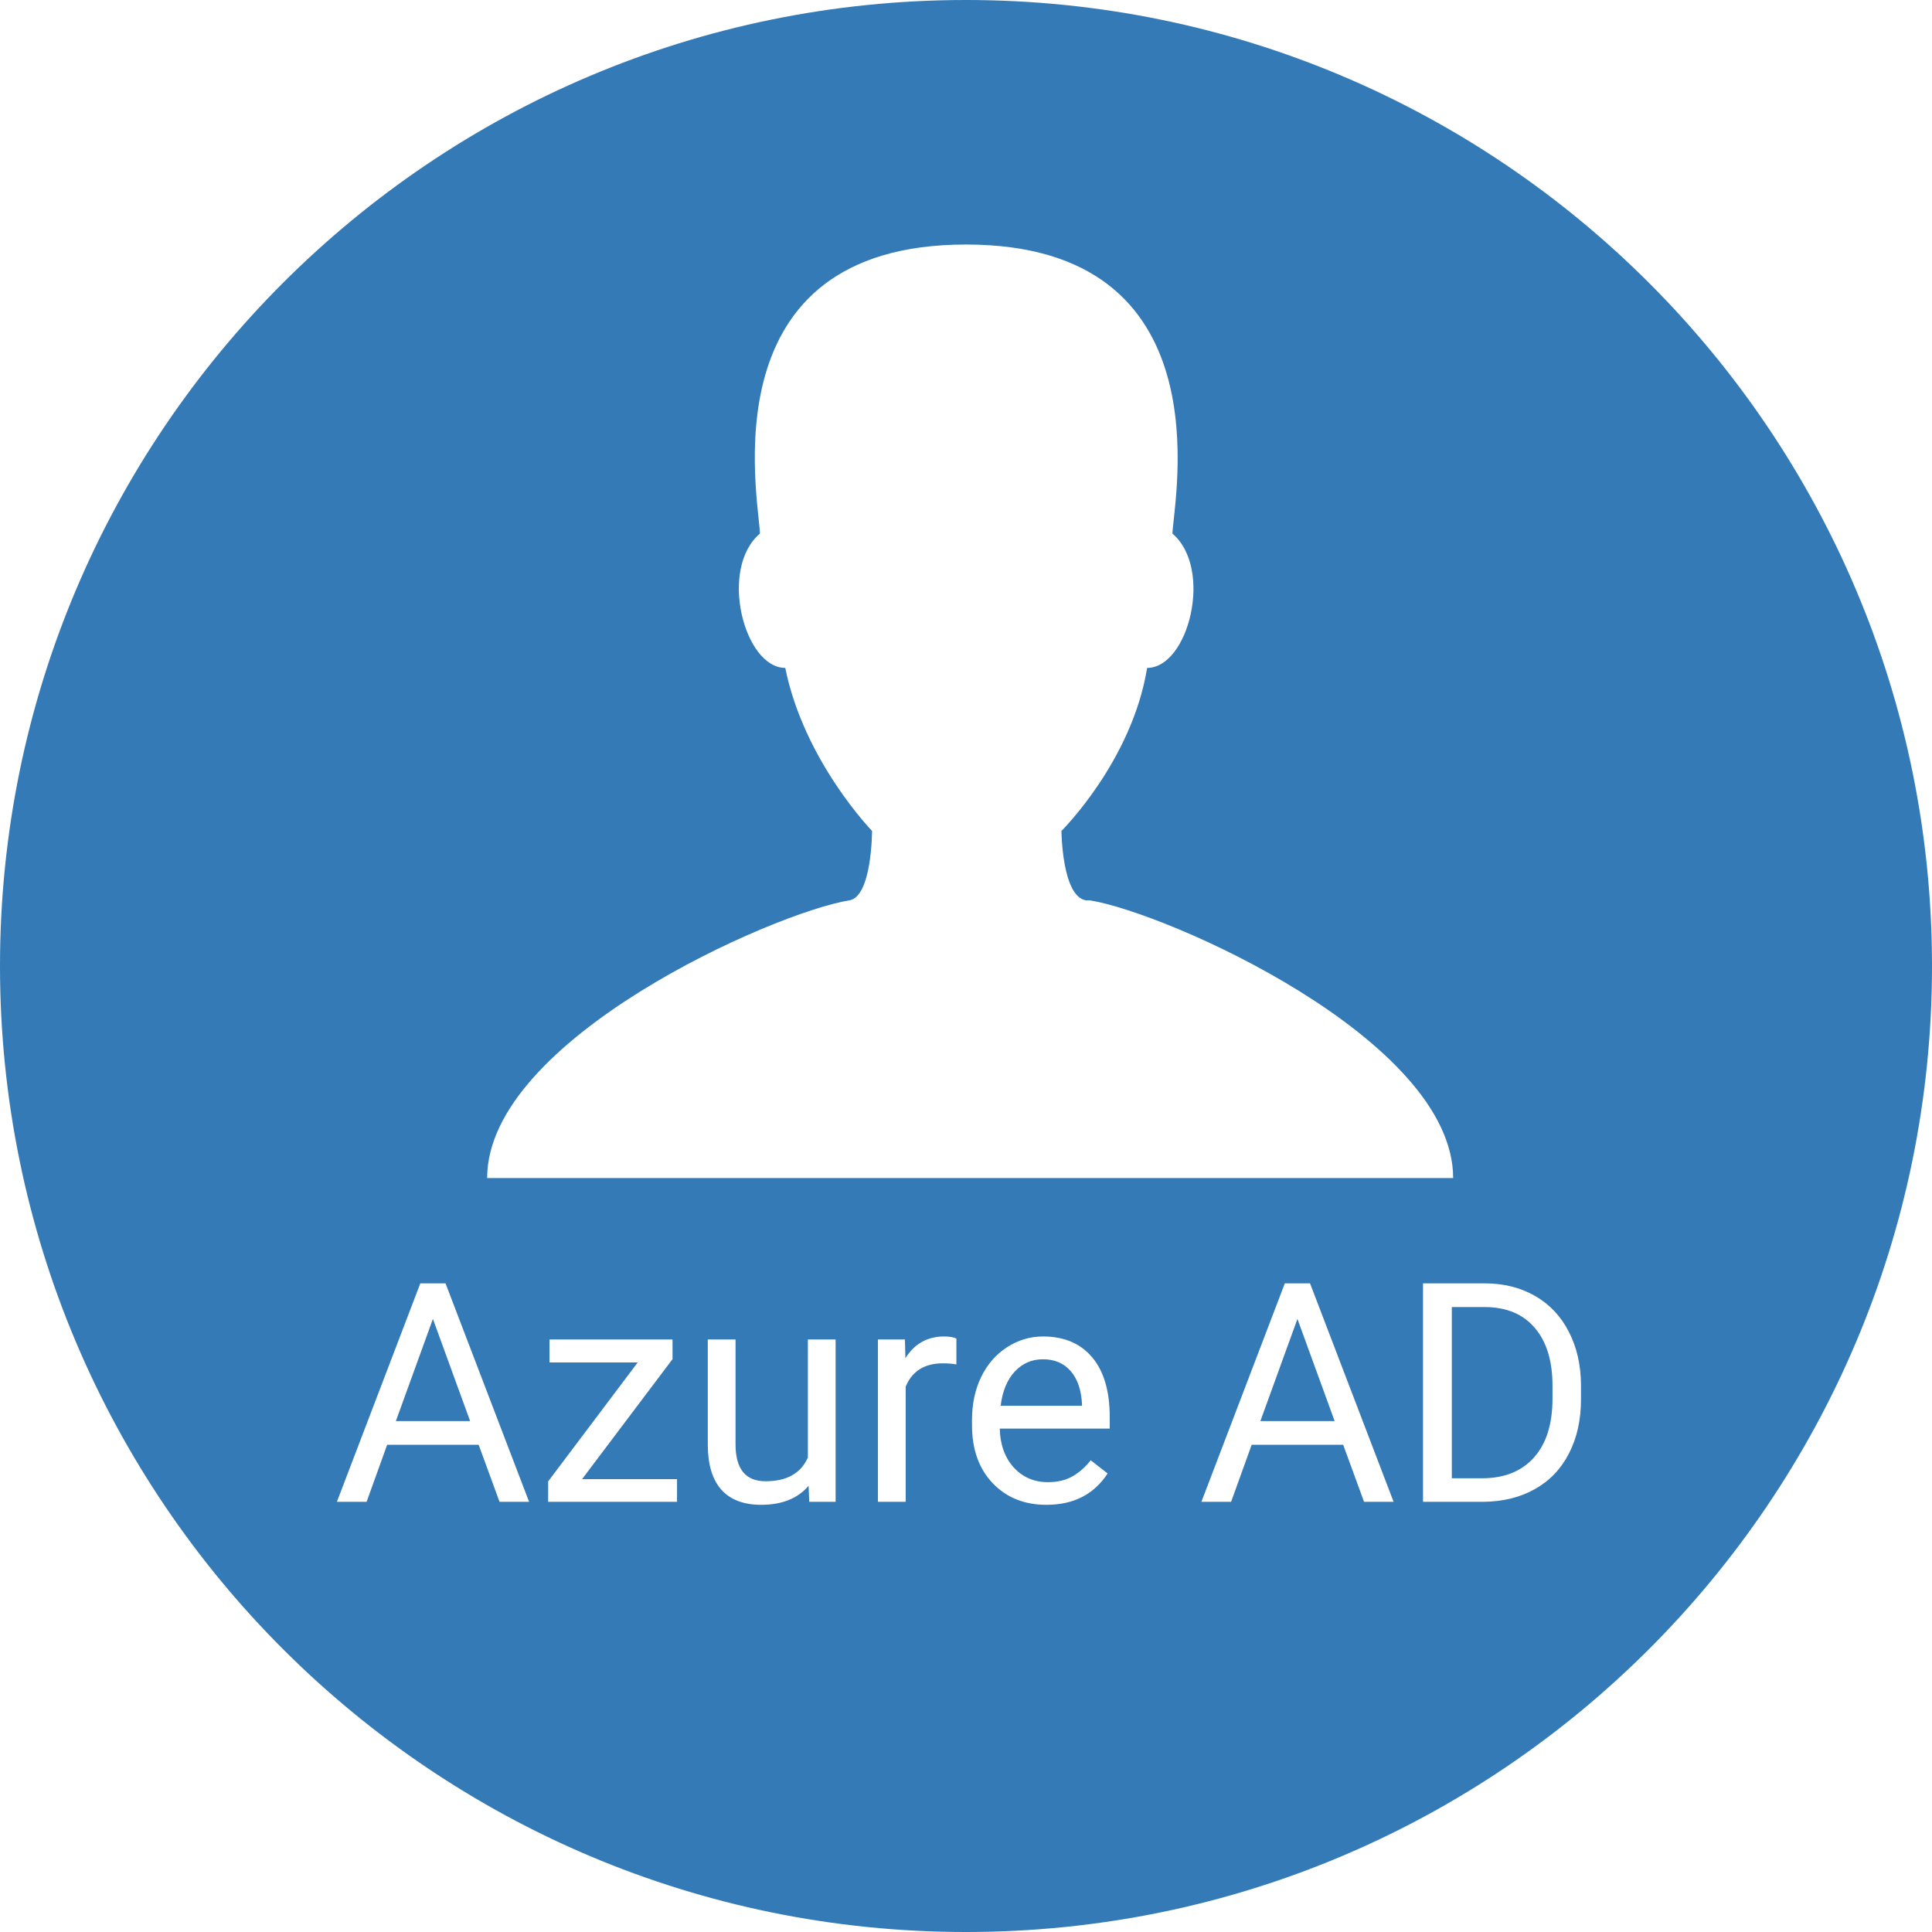
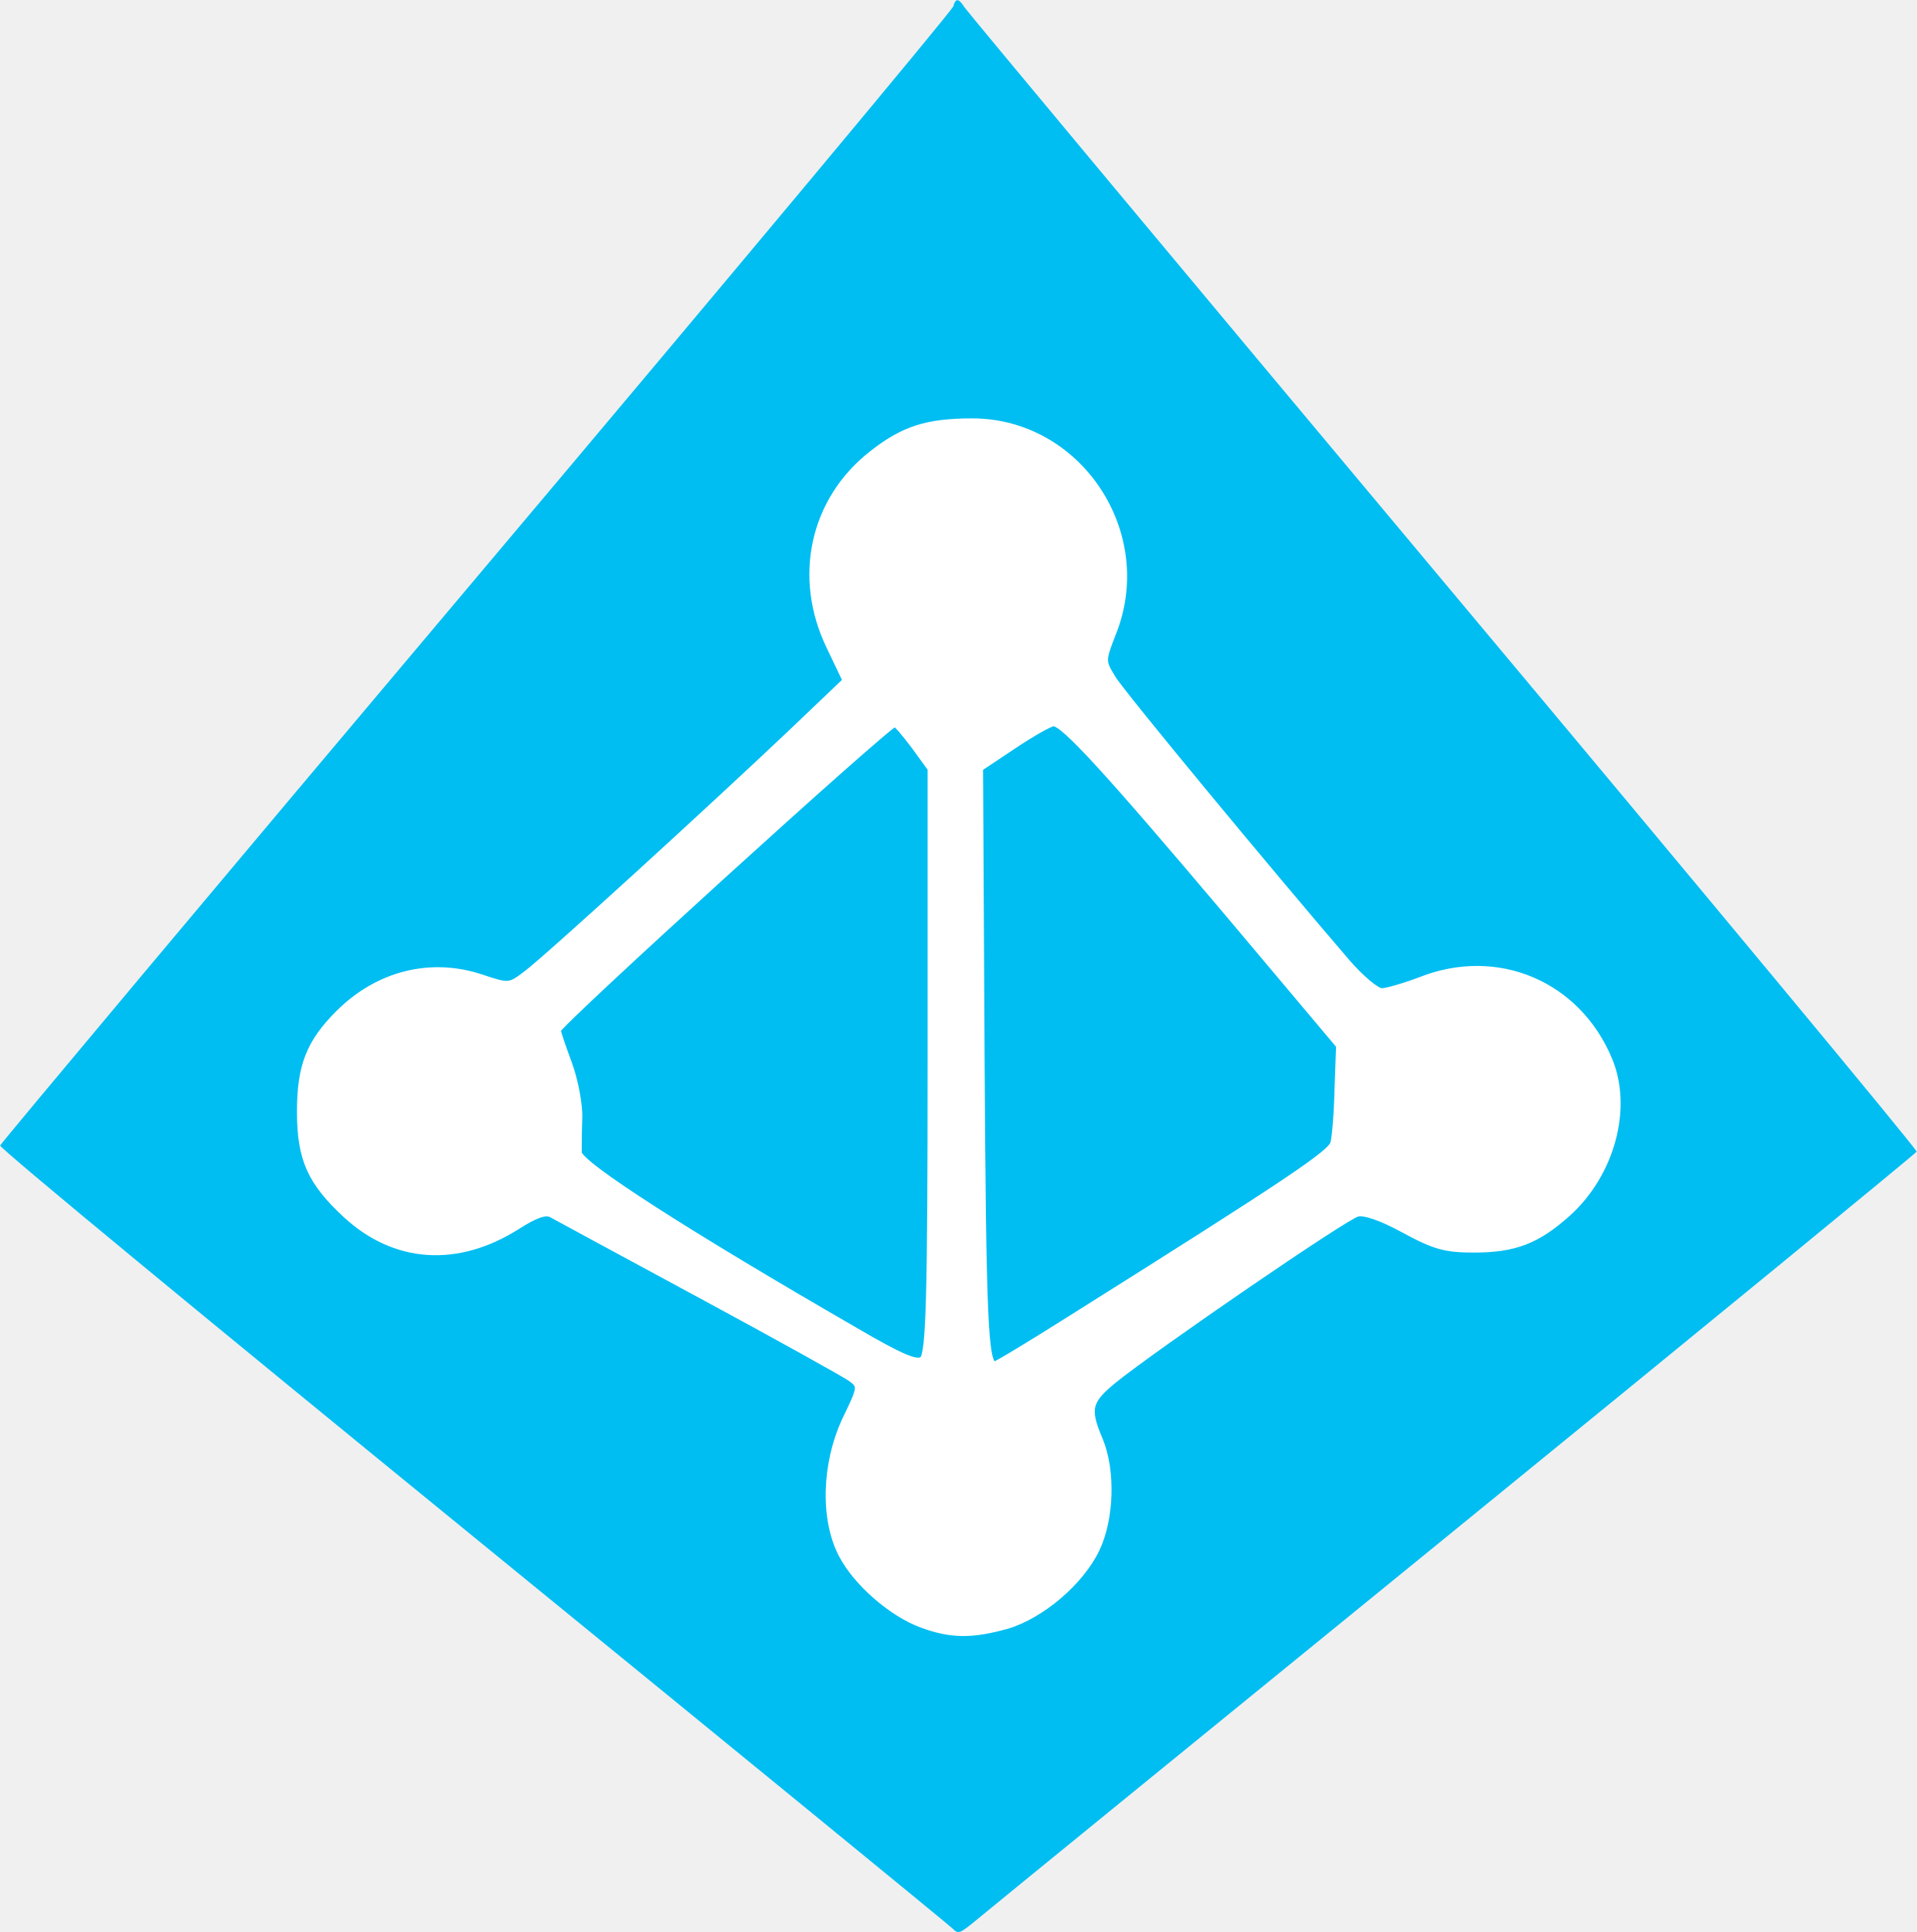
- <svg xmlns="http://www.w3.org/2000/svg" width="503" height="503" viewBox="0 0 503 503" fill="none">
-   <rect width="503" height="503" fill="white" />
-   <path d="M251.5 503C390.4 503 503 390.4 503 251.5C503 112.6 390.4 0 251.5 0C112.6 0 0 112.6 0 251.5C0 390.4 112.6 503 251.5 503Z" fill="#337AB7" />
-   <path d="M282.741 234.406C276.453 233.423 276.355 216.329 276.355 216.329C276.355 216.329 294.727 198.155 298.656 173.889C309.463 173.889 315.947 148.051 305.238 138.914C305.73 129.287 318.992 63.661 251.5 63.661C184.008 63.661 197.467 129.287 197.86 138.914C187.053 148.051 193.734 173.889 204.442 173.889C209.354 198.155 227.038 216.329 227.038 216.329C227.038 216.329 227.038 233.423 221.143 234.406C201.495 237.55 126.831 270.559 126.831 306.712H378.331C378.331 270.559 303.667 237.55 283.723 234.406H282.741Z" fill="white" />
-   <path d="M124.625 376.156H100.797L95.445 391H87.711L109.43 334.125H115.992L137.75 391H130.055L124.625 376.156ZM103.062 369.984H122.398L112.711 343.383L103.062 369.984ZM151.539 385.102H176.266V391H142.711V385.688L166.031 354.711H143.062V348.734H175.094V353.852L151.539 385.102ZM210.523 386.82C207.711 390.128 203.583 391.781 198.141 391.781C193.635 391.781 190.198 390.479 187.828 387.875C185.484 385.245 184.299 381.365 184.273 376.234V348.734H191.5V376.039C191.5 382.445 194.104 385.648 199.312 385.648C204.833 385.648 208.505 383.591 210.328 379.477V348.734H217.555V391H210.68L210.523 386.82ZM249 355.219C247.906 355.036 246.721 354.945 245.445 354.945C240.706 354.945 237.49 356.964 235.797 361V391H228.57V348.734H235.602L235.719 353.617C238.089 349.841 241.448 347.953 245.797 347.953C247.203 347.953 248.271 348.135 249 348.5V355.219ZM272.438 391.781C266.708 391.781 262.047 389.906 258.453 386.156C254.859 382.38 253.062 377.341 253.062 371.039V369.711C253.062 365.518 253.857 361.781 255.445 358.5C257.06 355.193 259.299 352.615 262.164 350.766C265.055 348.891 268.18 347.953 271.539 347.953C277.034 347.953 281.305 349.763 284.352 353.383C287.398 357.003 288.922 362.185 288.922 368.93V371.938H260.289C260.393 376.104 261.604 379.477 263.922 382.055C266.266 384.607 269.234 385.883 272.828 385.883C275.38 385.883 277.542 385.362 279.312 384.32C281.083 383.279 282.633 381.898 283.961 380.18L288.375 383.617C284.833 389.06 279.521 391.781 272.438 391.781ZM271.539 353.891C268.622 353.891 266.174 354.958 264.195 357.094C262.216 359.203 260.992 362.172 260.523 366H281.695V365.453C281.487 361.781 280.497 358.943 278.727 356.938C276.956 354.906 274.56 353.891 271.539 353.891ZM349.703 376.156H325.875L320.523 391H312.789L334.508 334.125H341.07L362.828 391H355.133L349.703 376.156ZM328.141 369.984H347.477L337.789 343.383L328.141 369.984ZM370.484 391V334.125H386.539C391.487 334.125 395.862 335.219 399.664 337.406C403.466 339.594 406.396 342.706 408.453 346.742C410.536 350.779 411.591 355.414 411.617 360.648V364.281C411.617 369.646 410.576 374.346 408.492 378.383C406.435 382.419 403.479 385.518 399.625 387.68C395.797 389.841 391.331 390.948 386.227 391H370.484ZM377.984 340.297V384.867H385.875C391.656 384.867 396.148 383.07 399.352 379.477C402.581 375.883 404.195 370.766 404.195 364.125V360.805C404.195 354.346 402.672 349.333 399.625 345.766C396.604 342.172 392.307 340.349 386.734 340.297H377.984Z" fill="white" />
+ <svg xmlns="http://www.w3.org/2000/svg" id="svg1035" viewBox="0 0 374.5 377.3" width="2481" height="2500">
+   <style>.st0{fill:#00bef2}.st1{fill:#fff;stroke:#fff;stroke-width:1.236;stroke-linecap:round;stroke-linejoin:round}</style>
+   <g id="layer1" transform="translate(-39.022 -78.115)">
+     <g id="g1016" transform="translate(-63.947 -88.179)">
+       <path id="path1008" class="st0" d="M290 166.3c.4 0 .8.5 1.4 1.4.5.8 42.6 51.3 93.6 112.2 51 60.9 92.6 111 92.4 111.3-.1.3-40.7 33.6-90.2 73.9s-91.6 74.6-93.5 76.2c-3.3 2.7-3.5 2.8-4.7 1.6-.7-.7-42.9-35.2-93.8-76.7S102.8 390.5 103 390c.2-.5 42-50.4 93.1-111s92.9-110.7 93.1-111.5c.2-.8.5-1.2.8-1.2z" />
+       <path id="path923" class="st1" d="M283.1 483.6c-5.8-2.1-12.8-8.1-15.7-13.7-3.6-6.9-3.3-17.7.7-26.3 3.1-6.4 3.1-6.6 1.1-8.1-1.1-.8-14.4-8.2-29.4-16.3-15-8.1-28.1-15.2-29-15.7-1.2-.7-3.2 0-6.8 2.3-11.7 7.4-23.9 6.6-33.5-2.3-6.9-6.4-8.9-10.9-8.9-20.1 0-8.9 1.8-13.5 7.5-19.2 7.7-7.7 18-10.3 27.9-7 5.4 1.8 5.5 1.8 8.9-.8 4-3 36.1-32.3 51.6-47l10.7-10.2-3.2-6.7c-6.5-13.5-3.2-28.5 8.2-37.5 6.2-4.9 10.8-6.4 19.7-6.4 20.8 0 35.3 21.8 27.5 41.3-2.1 5.4-2.1 5.5-.1 8.8 1.7 2.9 30.6 37.8 45.9 55.6 2.7 3.1 5.7 5.6 6.7 5.6s4.4-1 7.6-2.2c14.9-5.9 30.6.7 36.8 15.5 4 9.5.5 22.3-8 30-6 5.4-10.4 7.1-18.4 7.1-5.6 0-7.7-.6-13.6-3.8-4.4-2.4-7.8-3.6-9.2-3.2-2.4.6-39.3 25.9-47.5 32.5-5 4.1-5.4 5.6-2.8 11.7 2.5 6 2.2 15.4-.6 21.3-3.1 6.5-10.8 13-17.5 15-6.8 1.9-10.9 1.9-16.6-.2zm1.7-110.2v-57l-3.2-4.4c-1.8-2.4-3.5-4.4-3.8-4.4-1.3 0-65.9 58.7-65.9 59.9 0 .3 1 3.3 2.2 6.5 1.2 3.3 2.1 8 2 10.7-.1 2.7-.1 5.7-.1 6.7.1 2.3 21.7 16.1 54.1 34.8 8.9 5.2 12 6.5 13.1 5.6 1.3-1.1 1.6-12.2 1.6-58.4zm27.4 50.4c42.8-26.9 50.8-32.3 51.3-34.3.3-1.2.7-5.9.8-10.6l.3-8.4-21.8-25.9c-23.4-27.7-32-37.1-34-37.1-.7 0-4.2 2-7.8 4.4l-6.6 4.4.3 56.9c.3 51 .7 59.6 2.6 59.6.2.1 7-4 14.9-9z" />
+     </g>
+   </g>
</svg>
